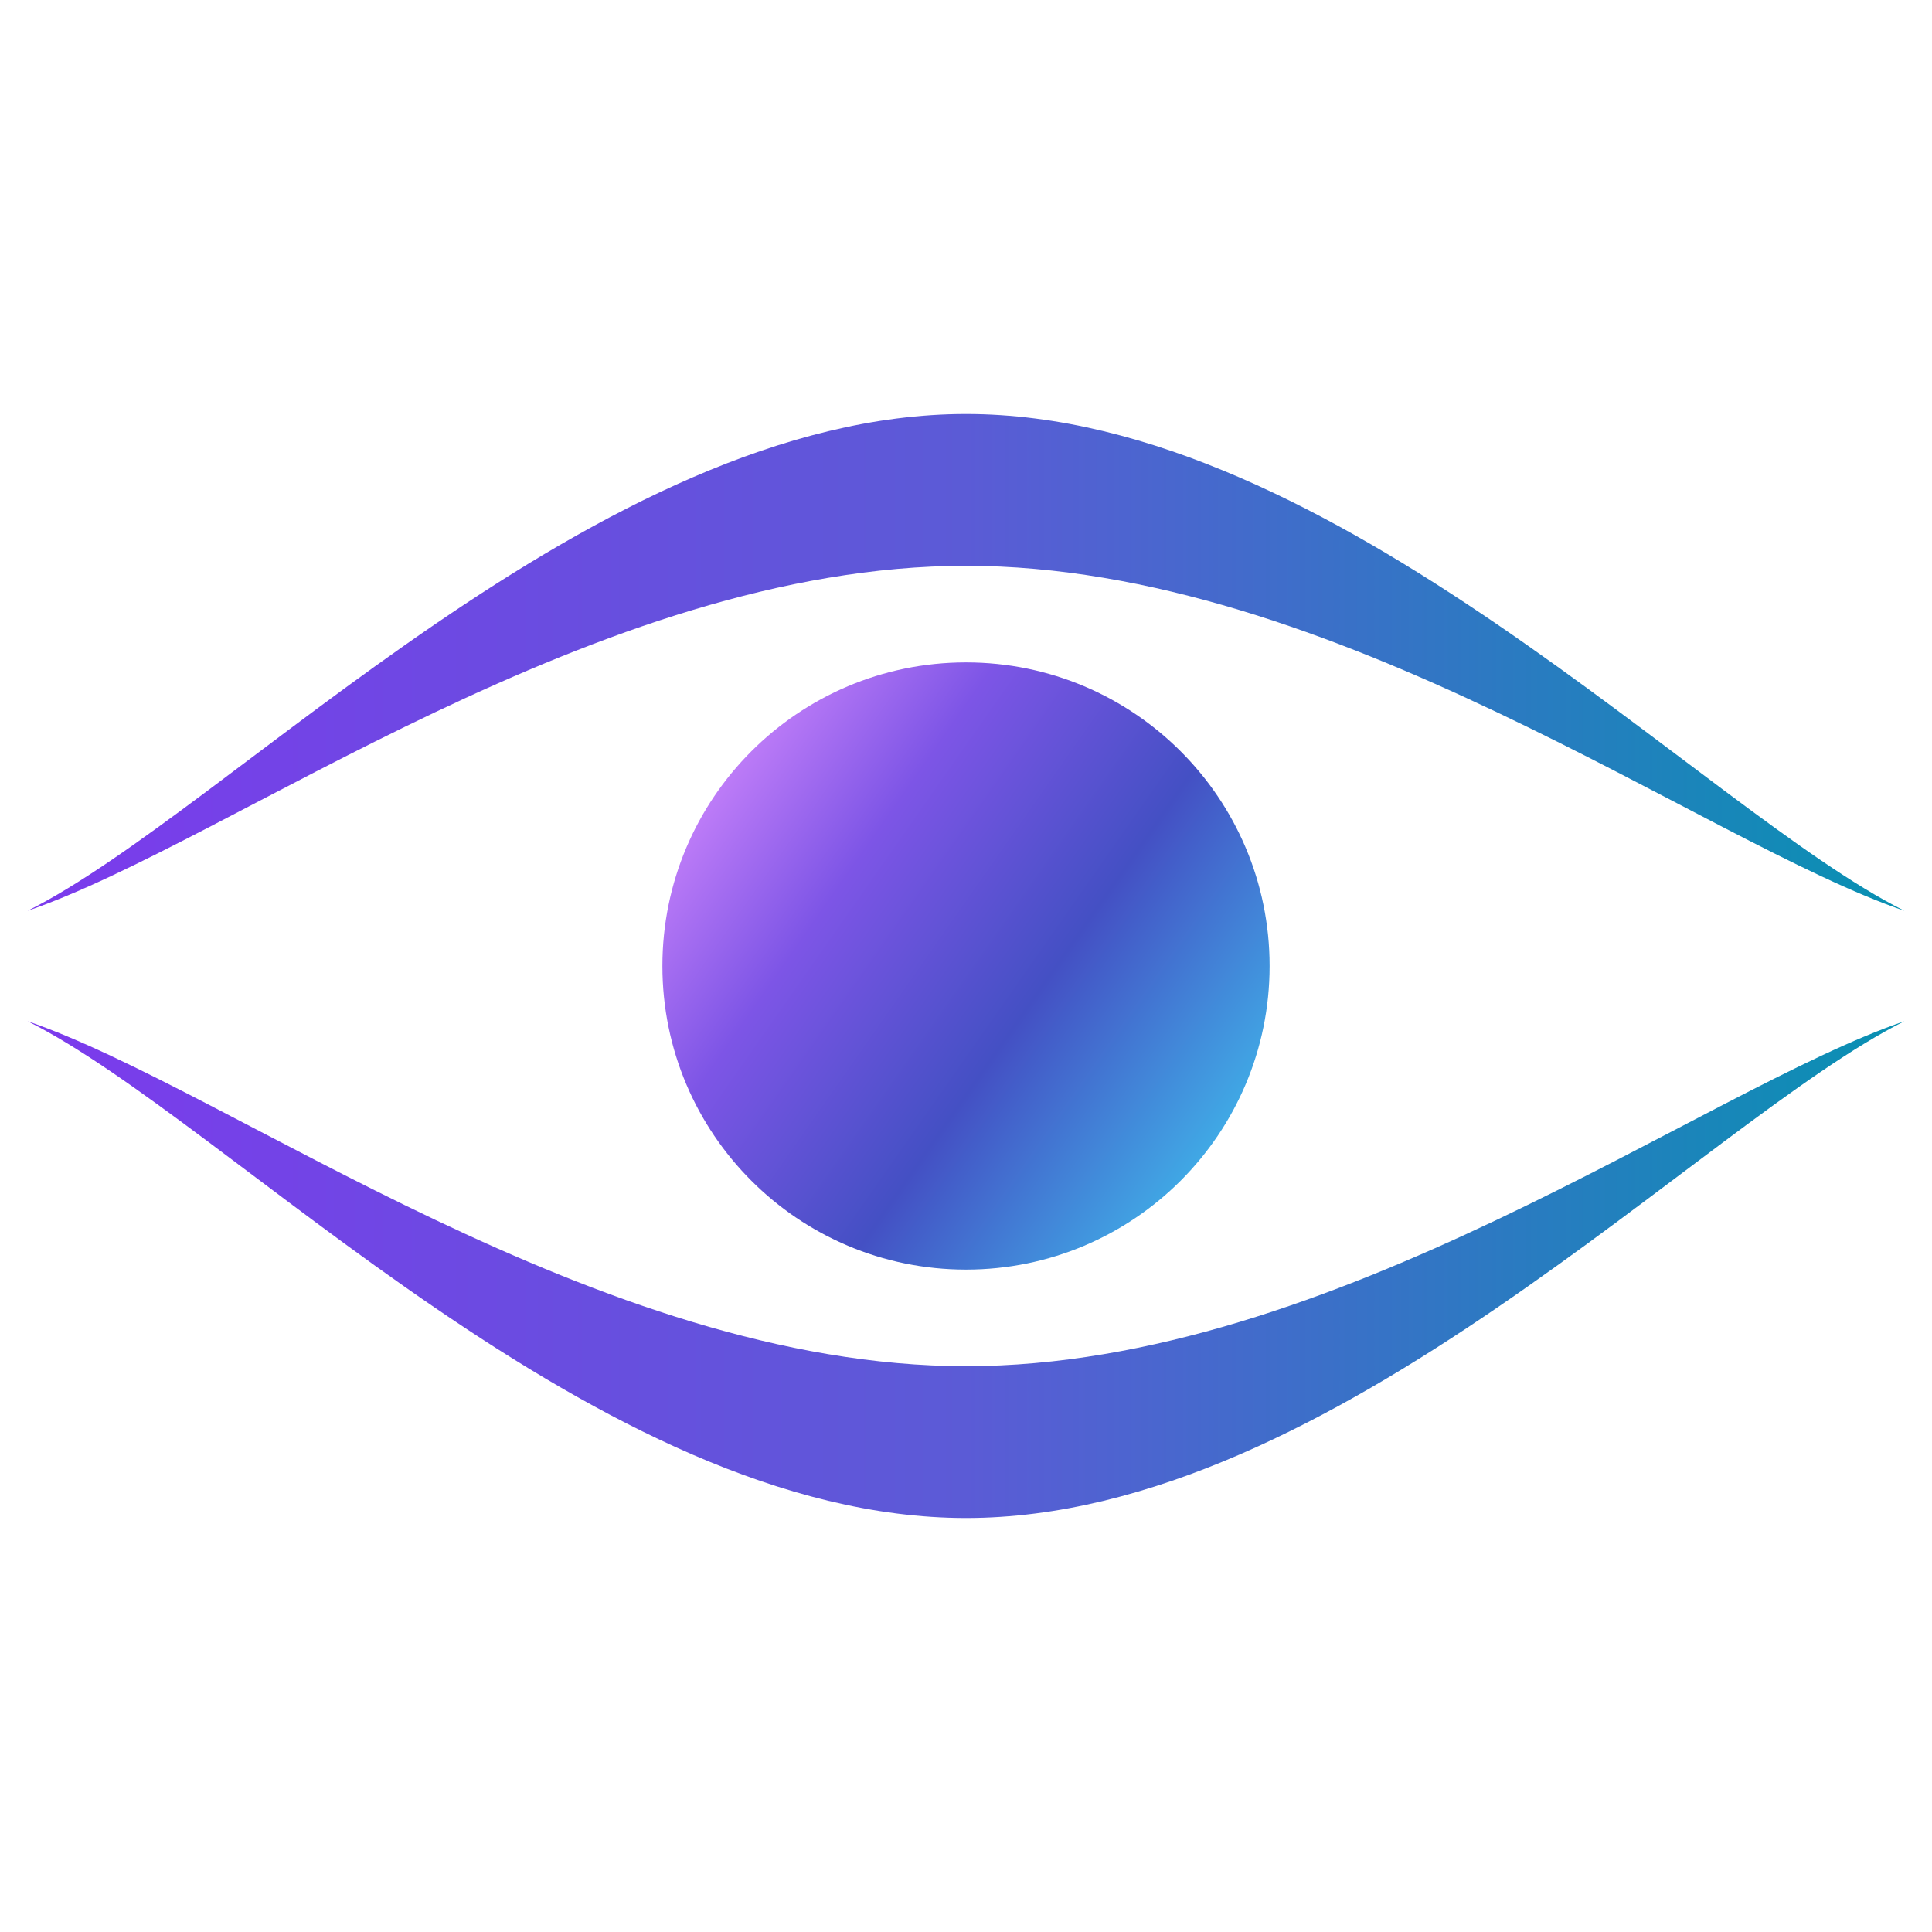
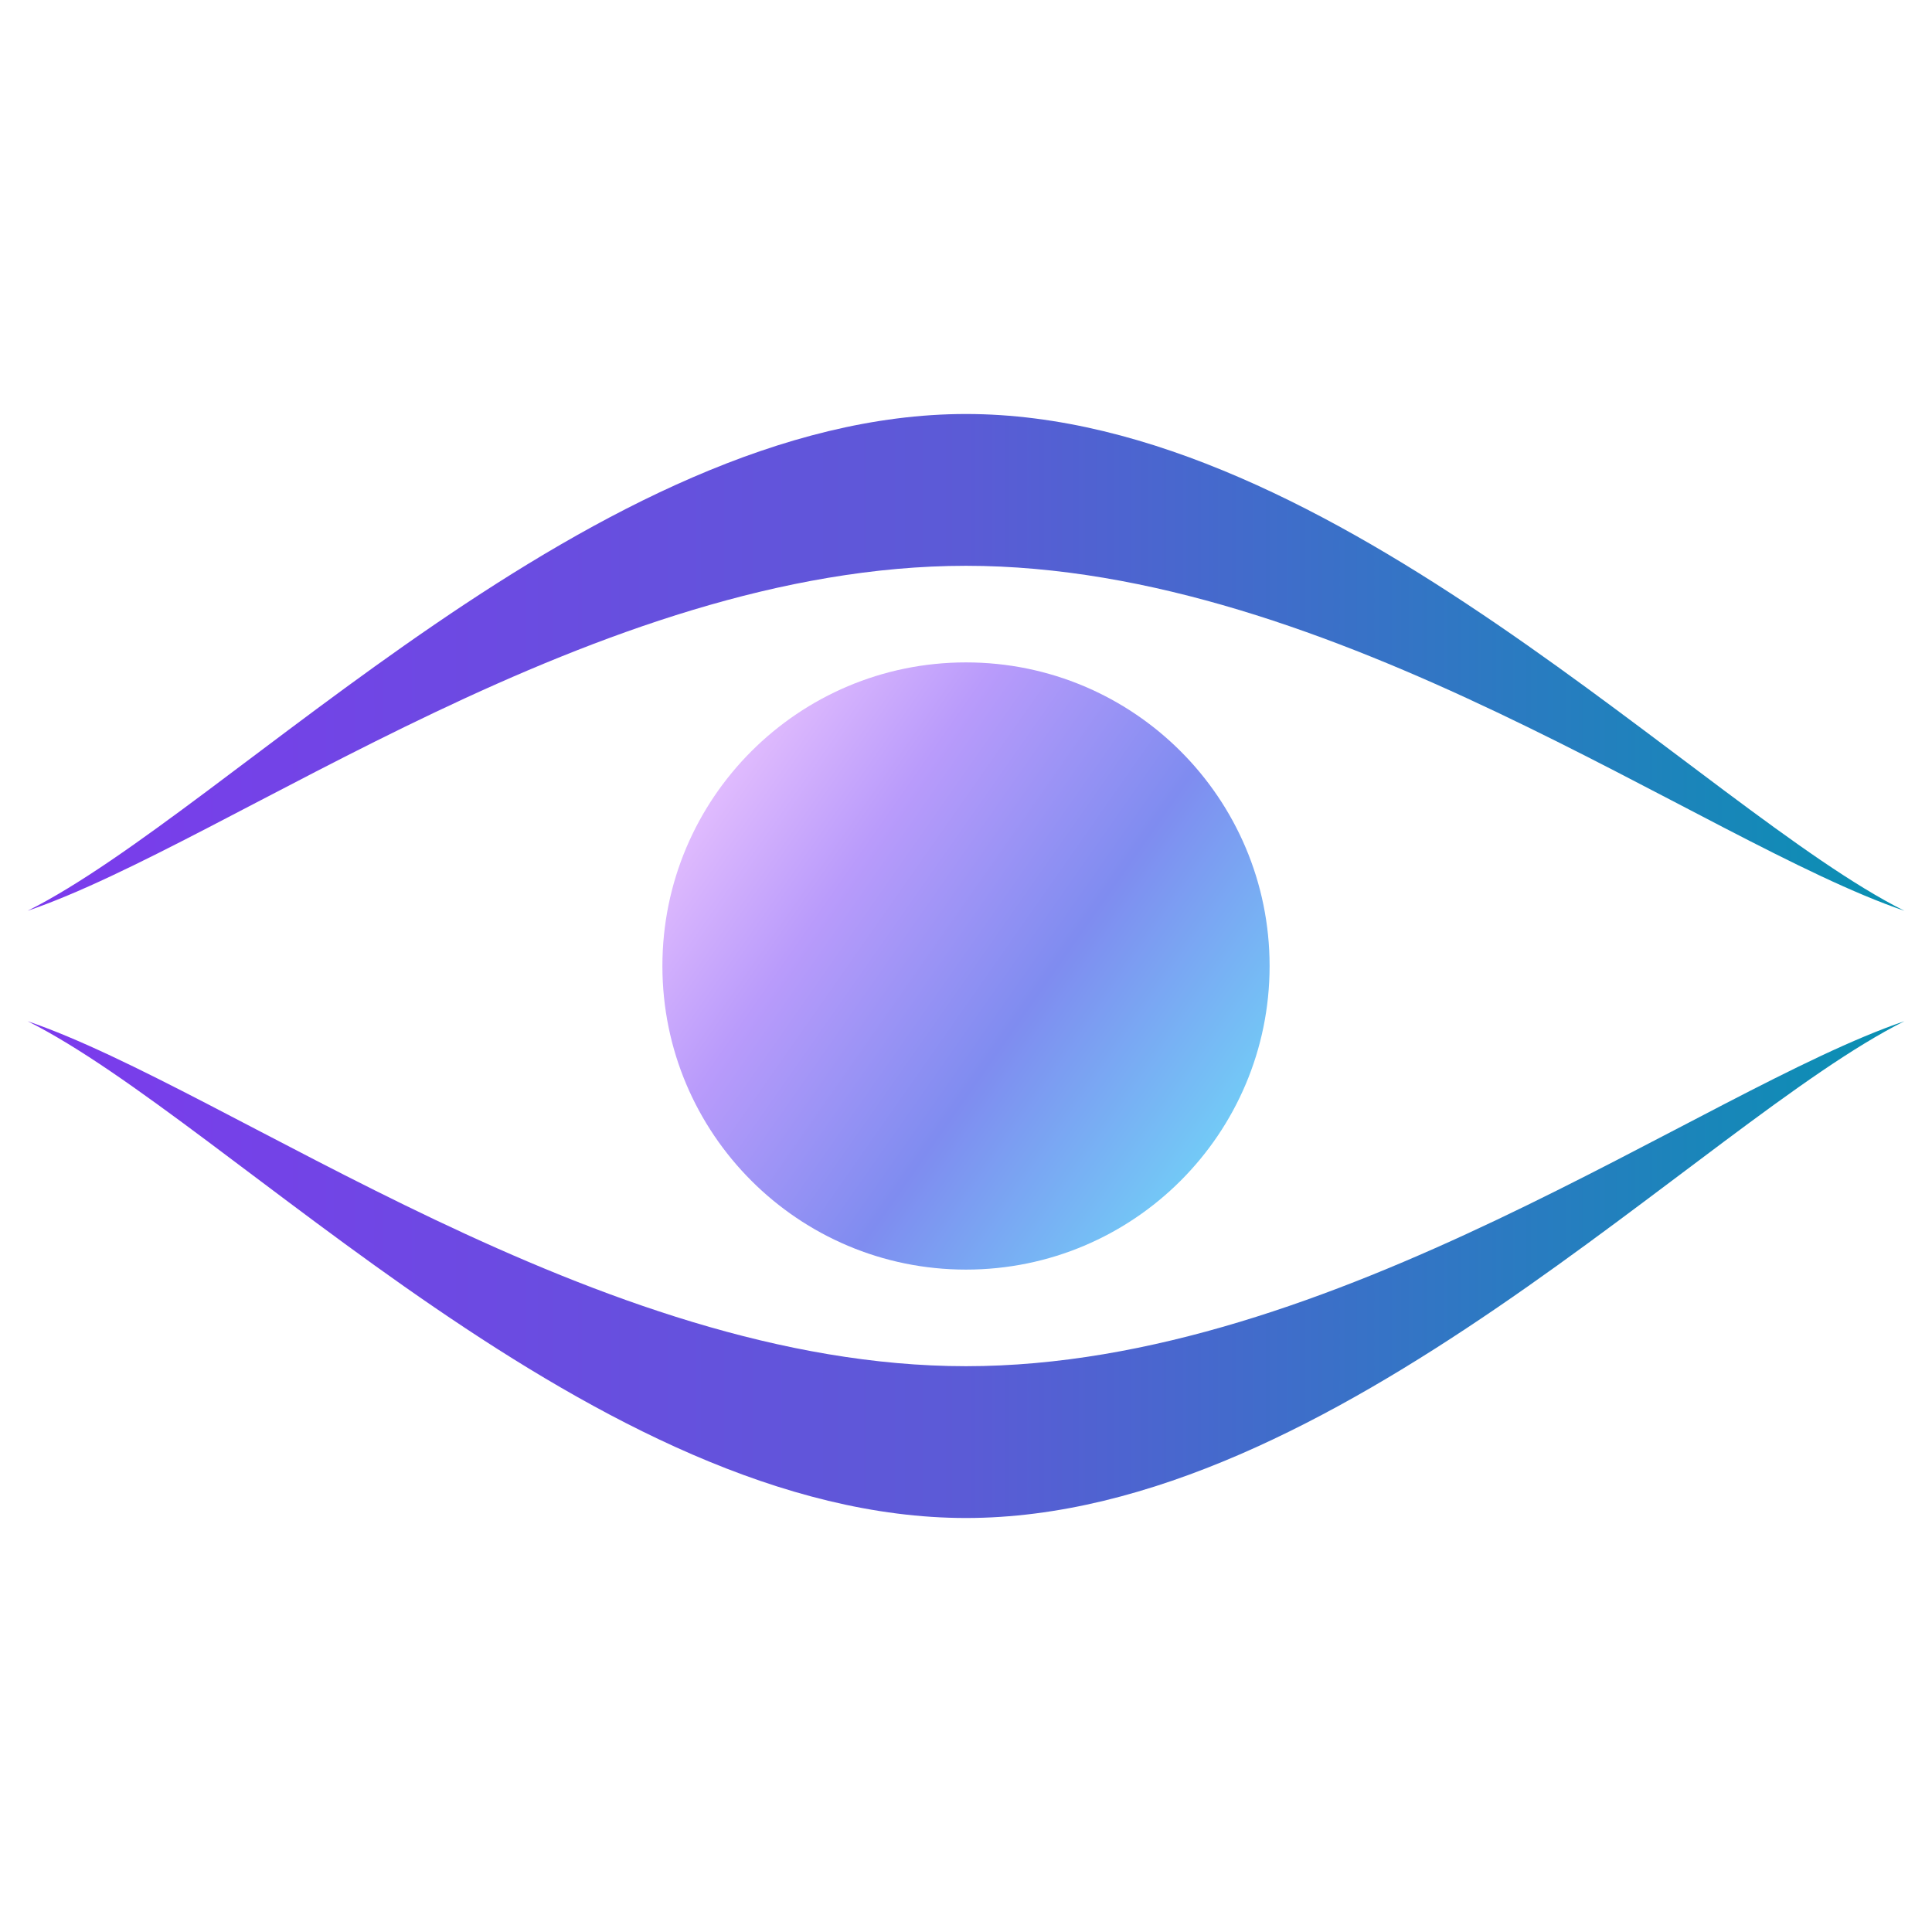
<svg xmlns="http://www.w3.org/2000/svg" viewBox="250 206 420 420">
  <style>
    .a { stop-color: #7c3aed; } .m { stop-color: #5b5bd6; } .b { stop-color: #0891b2; }
-     @media (prefers-color-scheme: dark) { .a { stop-color: #a855f7; } .m { stop-color: #7f8cf6; } .b { stop-color: #4cc9f0; } }
+     @media (prefers-color-scheme: dark) { .a { stop-color: #c9a6ff; } .m { stop-color: #9fb4fb; } .b { stop-color: #5fd6f5; } }
  </style>
  <defs>
    <linearGradient id="l" gradientUnits="userSpaceOnUse" x1="256" y1="0" x2="664" y2="0">
      <stop offset="0" class="a" />
      <stop offset=".5" class="m" />
      <stop offset="1" class="b" />
    </linearGradient>
    <linearGradient id="i" x1="0" y1=".15" x2="1" y2=".85">
-       <stop offset="0" stop-color="#d98cff" />
-       <stop offset=".3" stop-color="#7d55e6" />
-       <stop offset=".6" stop-color="#4450c4" />
-       <stop offset="1" stop-color="#3fc3ef" />
+       <stop offset="0" stop-color="#f1c9ff" />
+       <stop offset=".3" stop-color="#b99bfb" />
+       <stop offset=".6" stop-color="#7f8cf0" />
+       <stop offset="1" stop-color="#6fdcf8" />
    </linearGradient>
  </defs>
  <path fill="url(#l)" d="M256 404C300 382 380 296 460 296C540 296 620 382 664 404C620 389 540 329 460 329C380 329 300 389 256 404Z" />
  <path fill="url(#l)" d="M256 428C300 450 380 536 460 536C540 536 620 450 664 428C620 443 540 503 460 503C380 503 300 443 256 428Z" />
  <circle cx="460" cy="416" r="66" fill="url(#i)" />
</svg>
